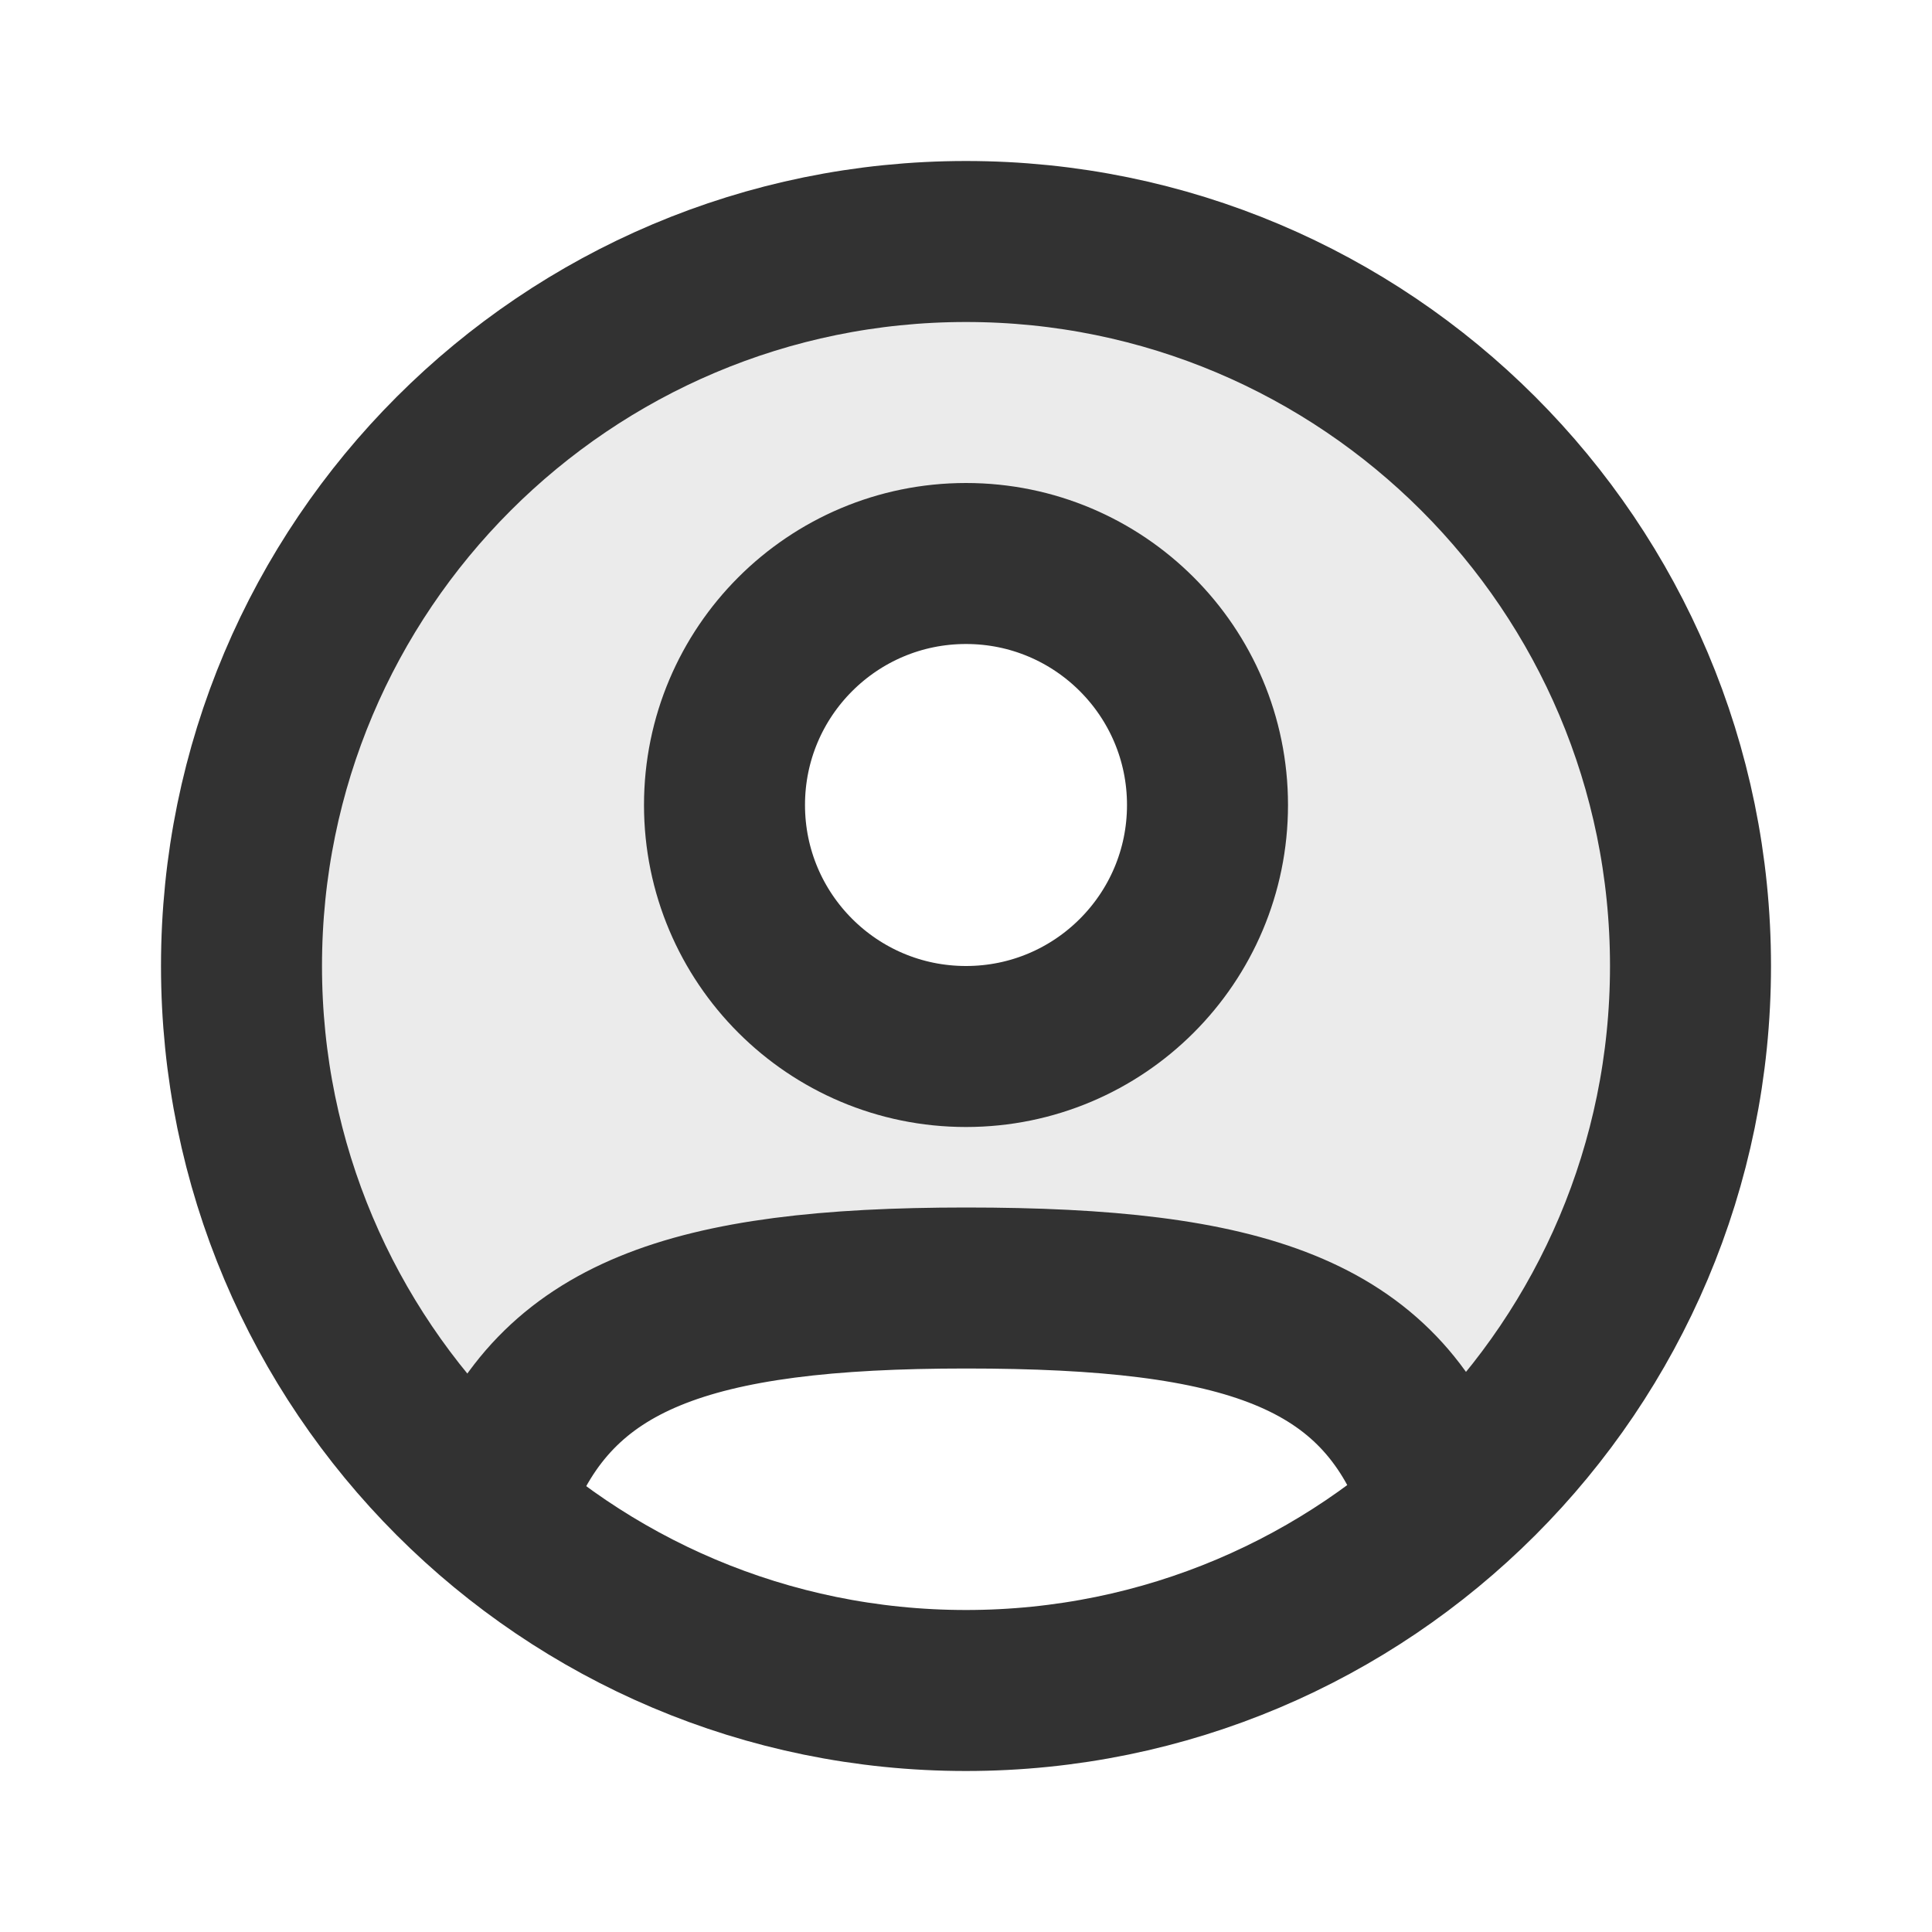
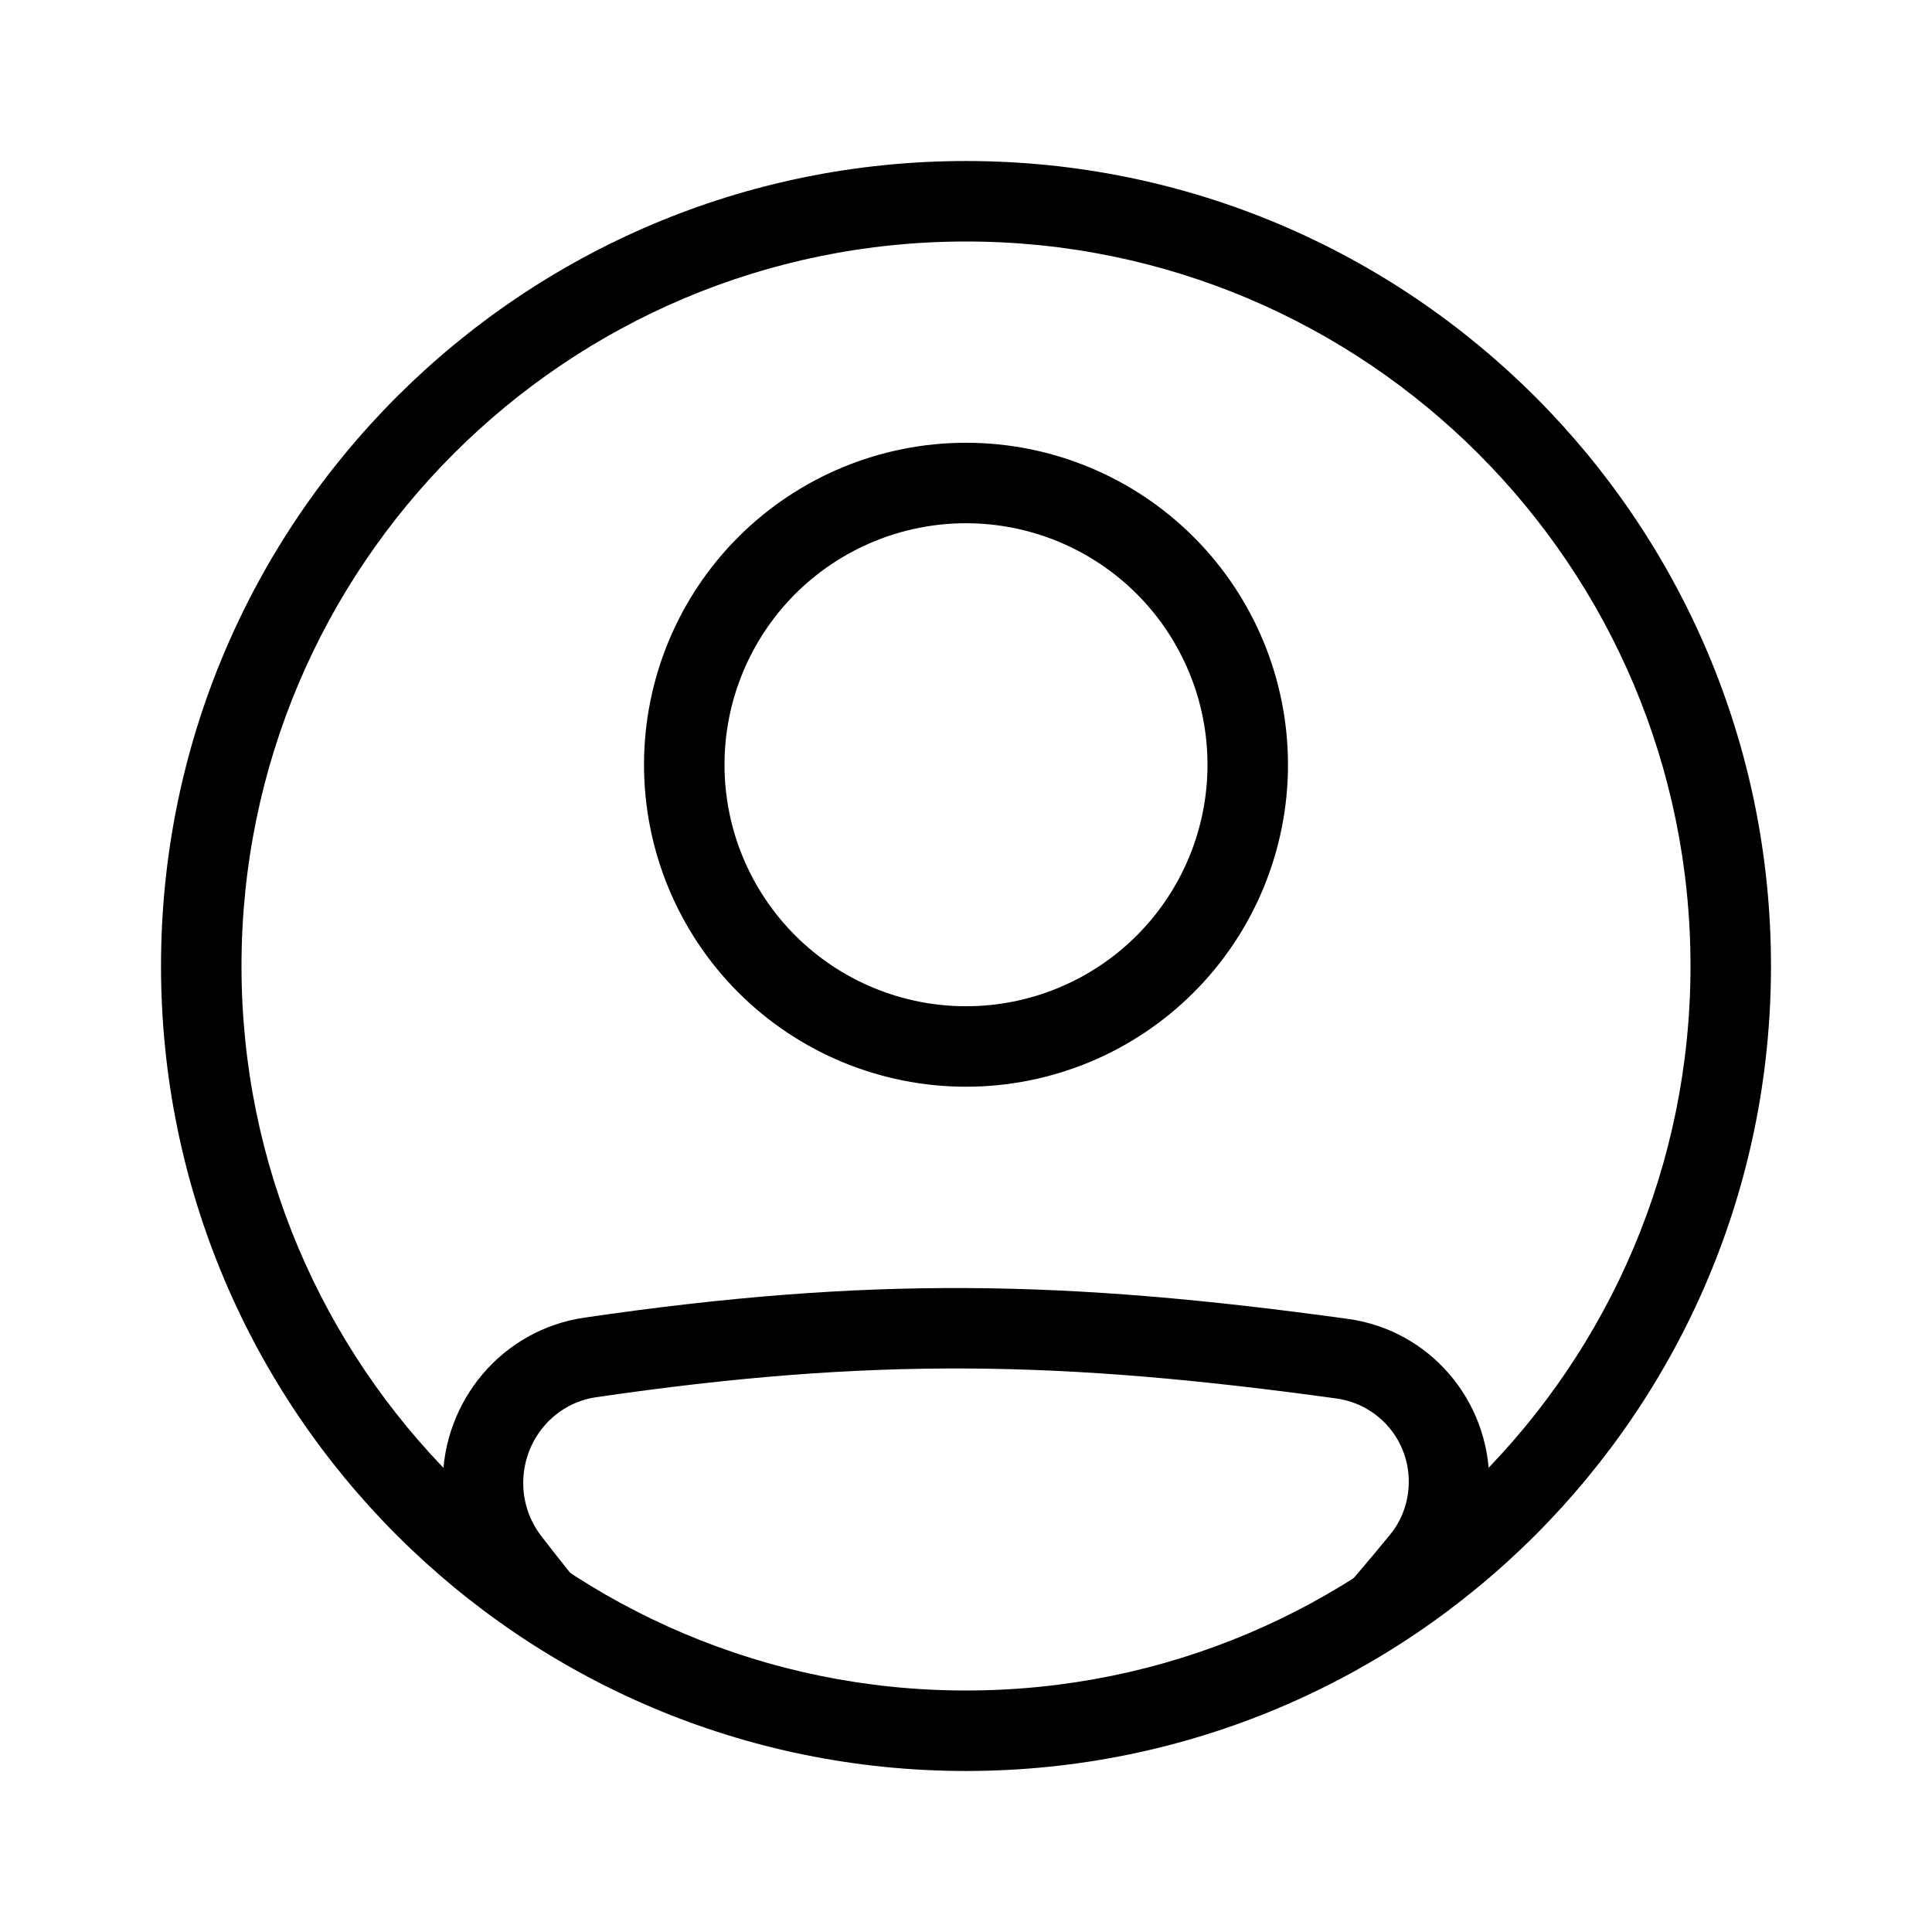
- <svg xmlns="http://www.w3.org/2000/svg" width="800px" height="800px" viewBox="0 0 24 24" fill="none">
-   <path opacity="0.1" fill-rule="evenodd" clip-rule="evenodd" d="M18.155 18.566L18.087 18.407C17.7 17.376 17.053 16.699 16.049 16.29C15.062 15.889 13.739 15.75 12 15.75C10.275 15.75 8.959 15.897 7.974 16.303C6.974 16.716 6.326 17.391 5.933 18.404L5.857 18.577C4.099 16.934 3 14.596 3 12C3 7.029 7.029 3 12 3C16.971 3 21 7.029 21 12C21 14.59 19.906 16.924 18.155 18.566ZM8.75 10C8.75 8.205 10.205 6.75 12 6.75C13.795 6.75 15.25 8.205 15.25 10C15.25 11.795 13.795 13.25 12 13.25C10.205 13.25 8.75 11.795 8.75 10Z" fill="#323232" />
-   <path d="M21 12C21 16.971 16.971 21 12 21C7.029 21 3 16.971 3 12C3 7.029 7.029 3 12 3C16.971 3 21 7.029 21 12Z" stroke="#323232" stroke-width="2" />
-   <path d="M15 10C15 11.657 13.657 13 12 13C10.343 13 9 11.657 9 10C9 8.343 10.343 7 12 7C13.657 7 15 8.343 15 10Z" stroke="#323232" stroke-width="2" />
-   <path d="M6.164 18.5C6.901 16.591 8.564 16 12 16C15.466 16 17.128 16.558 17.855 18.5" stroke="#323232" stroke-width="2" stroke-linecap="round" />
+ <svg xmlns="http://www.w3.org/2000/svg" width="35" height="35" viewBox="0 0 35 35" fill="none">
+   <g id="healthicons:ui-user-profile-outline">
+     <g id="Group">
+       <path id="Vector" fill-rule="evenodd" clip-rule="evenodd" d="M10.798 25.312C15.789 24.583 19.226 24.645 24.224 25.337C24.586 25.39 24.916 25.572 25.155 25.849C25.393 26.126 25.523 26.48 25.521 26.846C25.521 27.196 25.401 27.536 25.183 27.801C24.805 28.264 24.416 28.719 24.02 29.166H25.945C26.066 29.022 26.188 28.875 26.311 28.725C26.744 28.195 26.98 27.531 26.979 26.847C26.979 25.37 25.901 24.098 24.424 23.894C19.308 23.186 15.732 23.118 10.588 23.87C9.094 24.088 8.021 25.38 8.021 26.867C8.021 27.526 8.236 28.179 8.644 28.708C8.764 28.864 8.883 29.017 9.001 29.167H10.88C10.511 28.725 10.15 28.275 9.799 27.818C9.591 27.544 9.478 27.21 9.479 26.866C9.479 26.081 10.044 25.422 10.798 25.312ZM17.5 18.229C18.075 18.229 18.643 18.116 19.174 17.896C19.705 17.676 20.187 17.354 20.594 16.947C21 16.541 21.322 16.059 21.542 15.528C21.762 14.997 21.875 14.428 21.875 13.854C21.875 13.279 21.762 12.71 21.542 12.18C21.322 11.649 21 11.166 20.594 10.76C20.187 10.354 19.705 10.032 19.174 9.812C18.643 9.592 18.075 9.479 17.5 9.479C16.34 9.479 15.227 9.94 14.406 10.76C13.586 11.581 13.125 12.694 13.125 13.854C13.125 15.014 13.586 16.127 14.406 16.947C15.227 17.768 16.34 18.229 17.5 18.229ZM17.5 19.687C19.047 19.687 20.531 19.073 21.625 17.979C22.719 16.885 23.333 15.401 23.333 13.854C23.333 12.307 22.719 10.823 21.625 9.729C20.531 8.635 19.047 8.021 17.5 8.021C15.953 8.021 14.469 8.635 13.375 9.729C12.281 10.823 11.667 12.307 11.667 13.854C11.667 15.401 12.281 16.885 13.375 17.979C14.469 19.073 15.953 19.687 17.5 19.687Z" fill="black" />
+       <path id="Vector_2" fill-rule="evenodd" clip-rule="evenodd" d="M17.5 30.625C24.749 30.625 30.625 24.748 30.625 17.5C30.625 10.251 24.749 4.375 17.5 4.375C10.251 4.375 4.375 10.251 4.375 17.5C4.375 24.748 10.251 30.625 17.5 30.625ZM17.5 32.083C25.554 32.083 32.083 25.554 32.083 17.5C32.083 9.445 25.554 2.917 17.5 2.917C9.446 2.917 2.917 9.445 2.917 17.5C2.917 25.554 9.446 32.083 17.5 32.083Z" fill="black" />
+     </g>
+   </g>
</svg>
